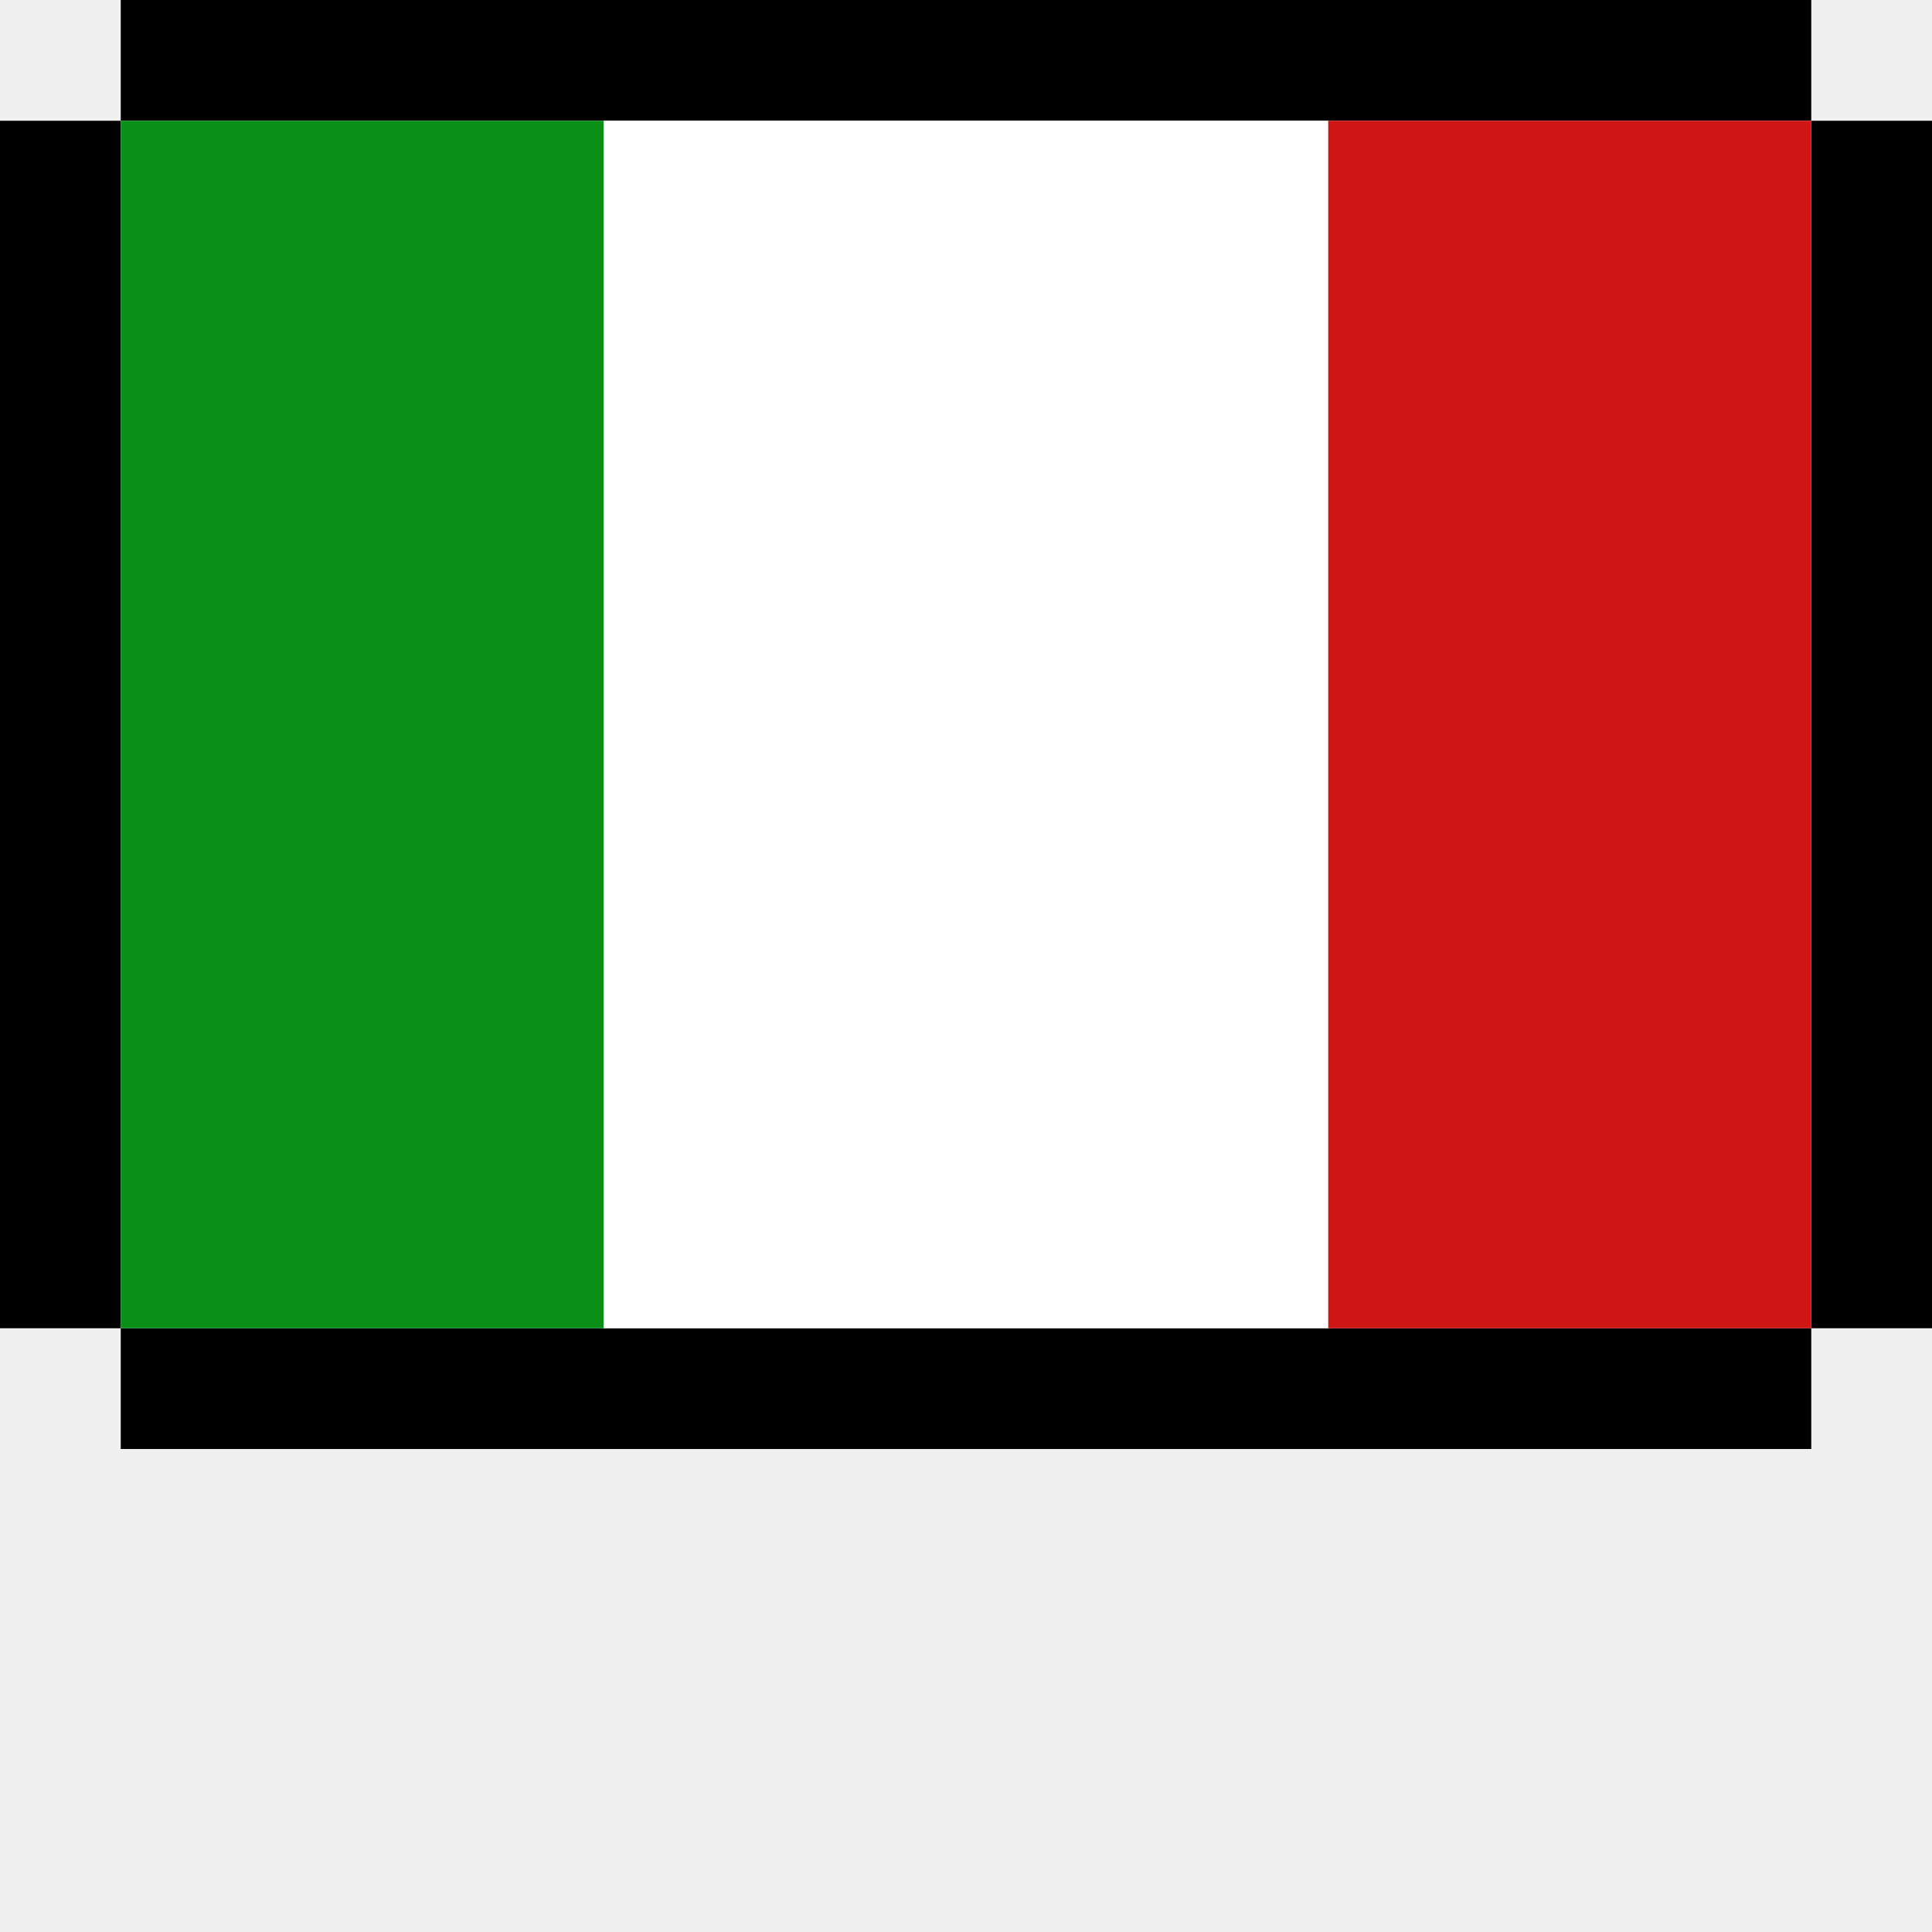
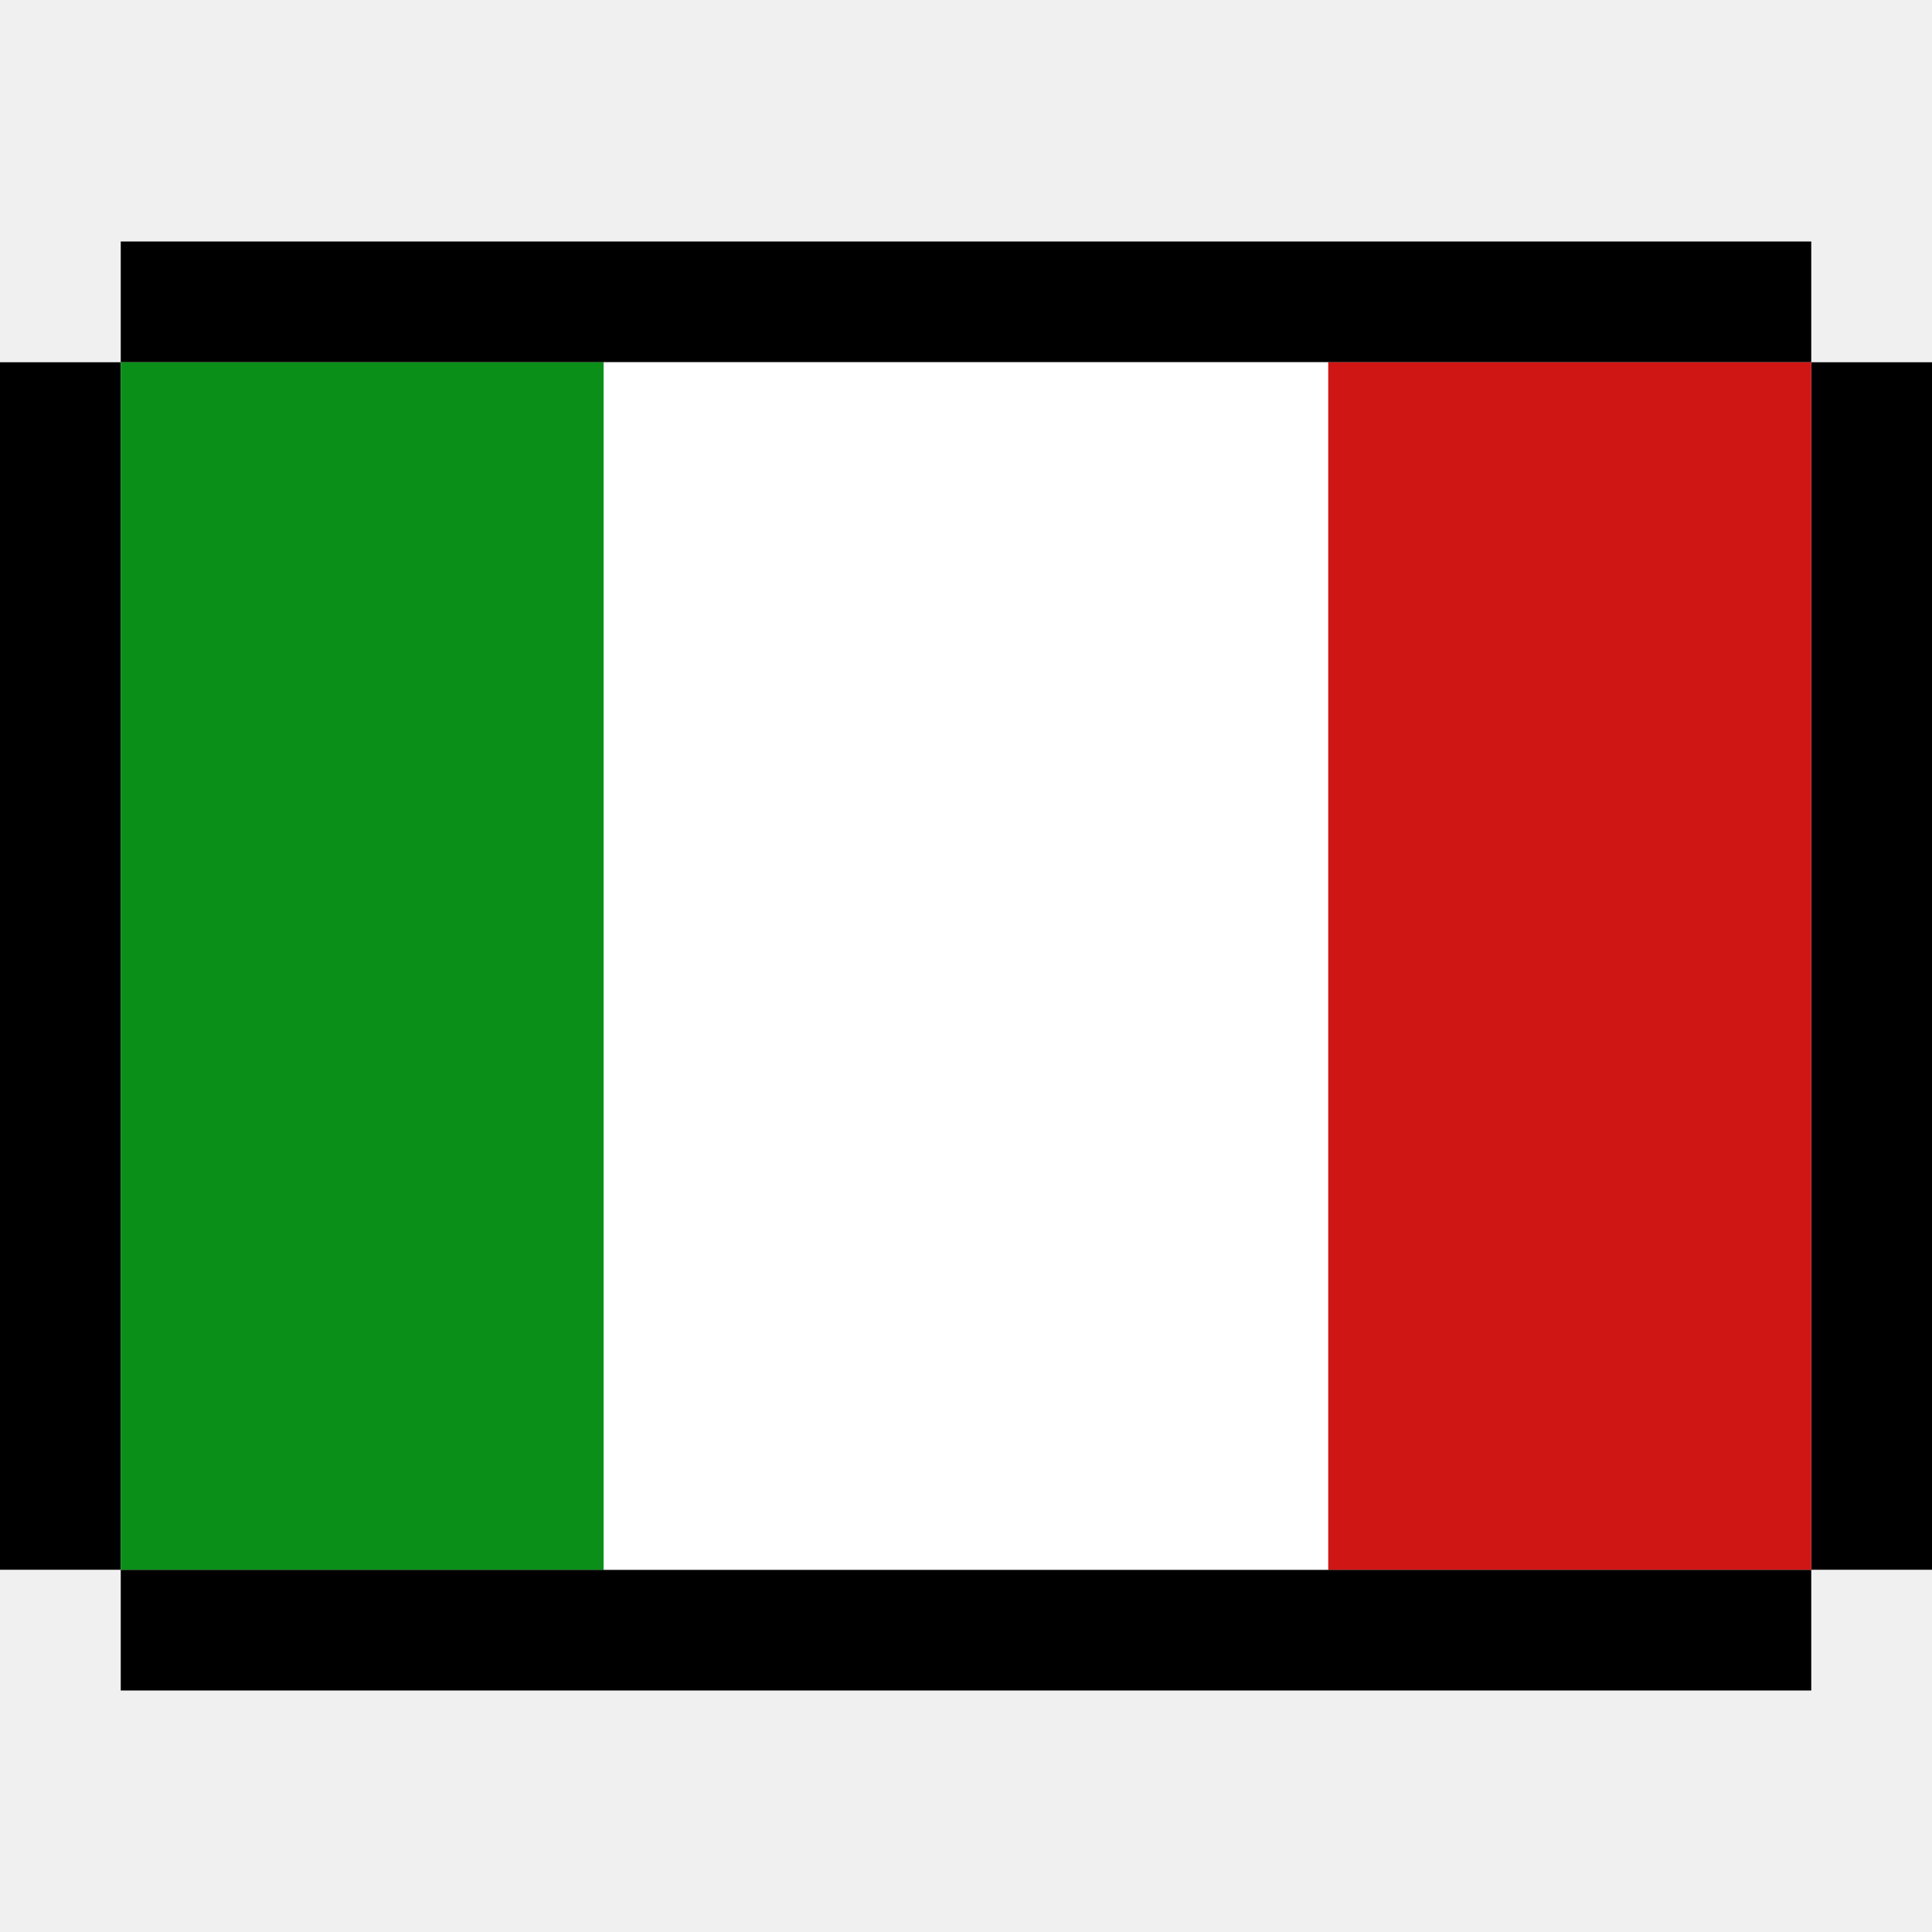
- <svg xmlns="http://www.w3.org/2000/svg" width="16" height="16" viewBox="0 0 16 16">
+ <svg xmlns="http://www.w3.org/2000/svg" width="16" height="16" viewBox="0 0 16 12">
  <g id="borders">
    <rect id="borderTop" x="1" y="0" width="14" height="1" fill="currentColor" />
    <rect id="borderLeft" x="0" y="1" width="1" height="10" fill="currentColor" />
    <rect id="borderBottom" x="1" y="11" width="14" height="1" fill="currentColor" />
    <rect id="borderRight" x="15" y="1" width="1" height="10" fill="currentColor" />
  </g>
  <g id="flag">
    <path id="Green" fill="#0a8f19" d="m 1,1 h 4 v 10 h -4 z" />
    <path id="White" fill="#ffffff" d="m 5,1 h 6 v 10 h -6 z" />
    <path id="Red" fill="#d01515" d="m 11,1 h 4 v 10 h -4 z" />
  </g>
</svg>
